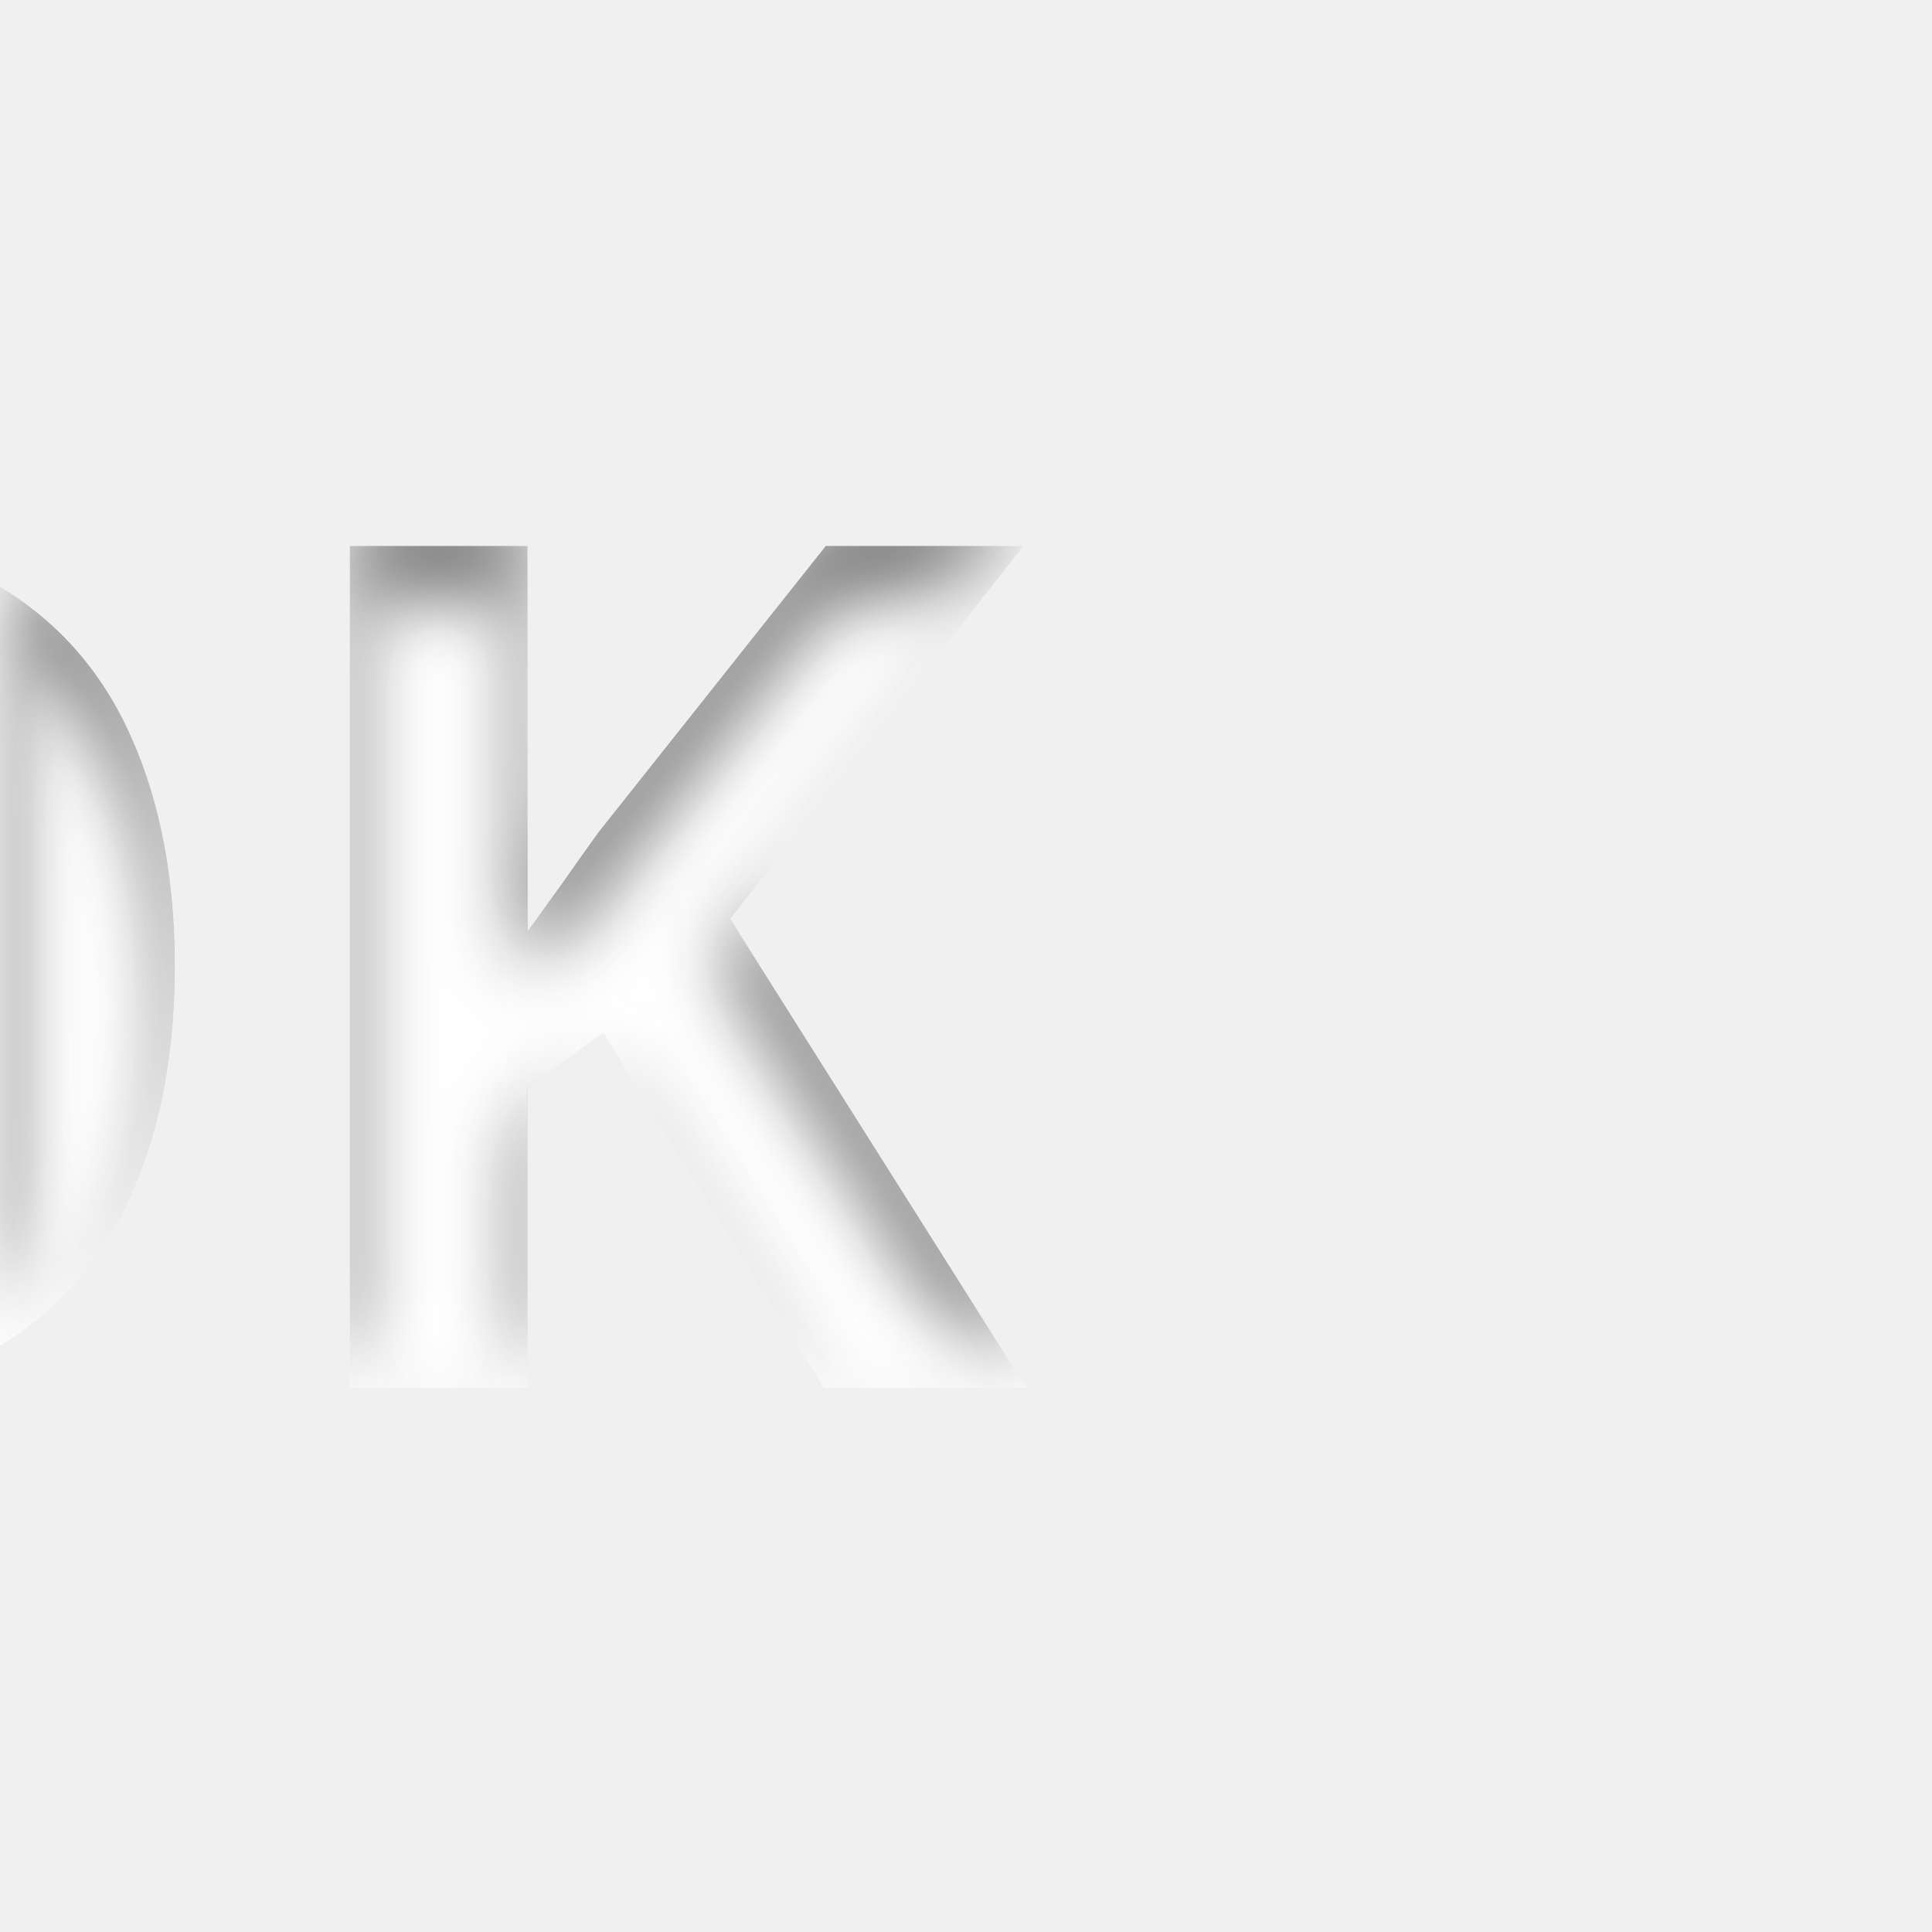
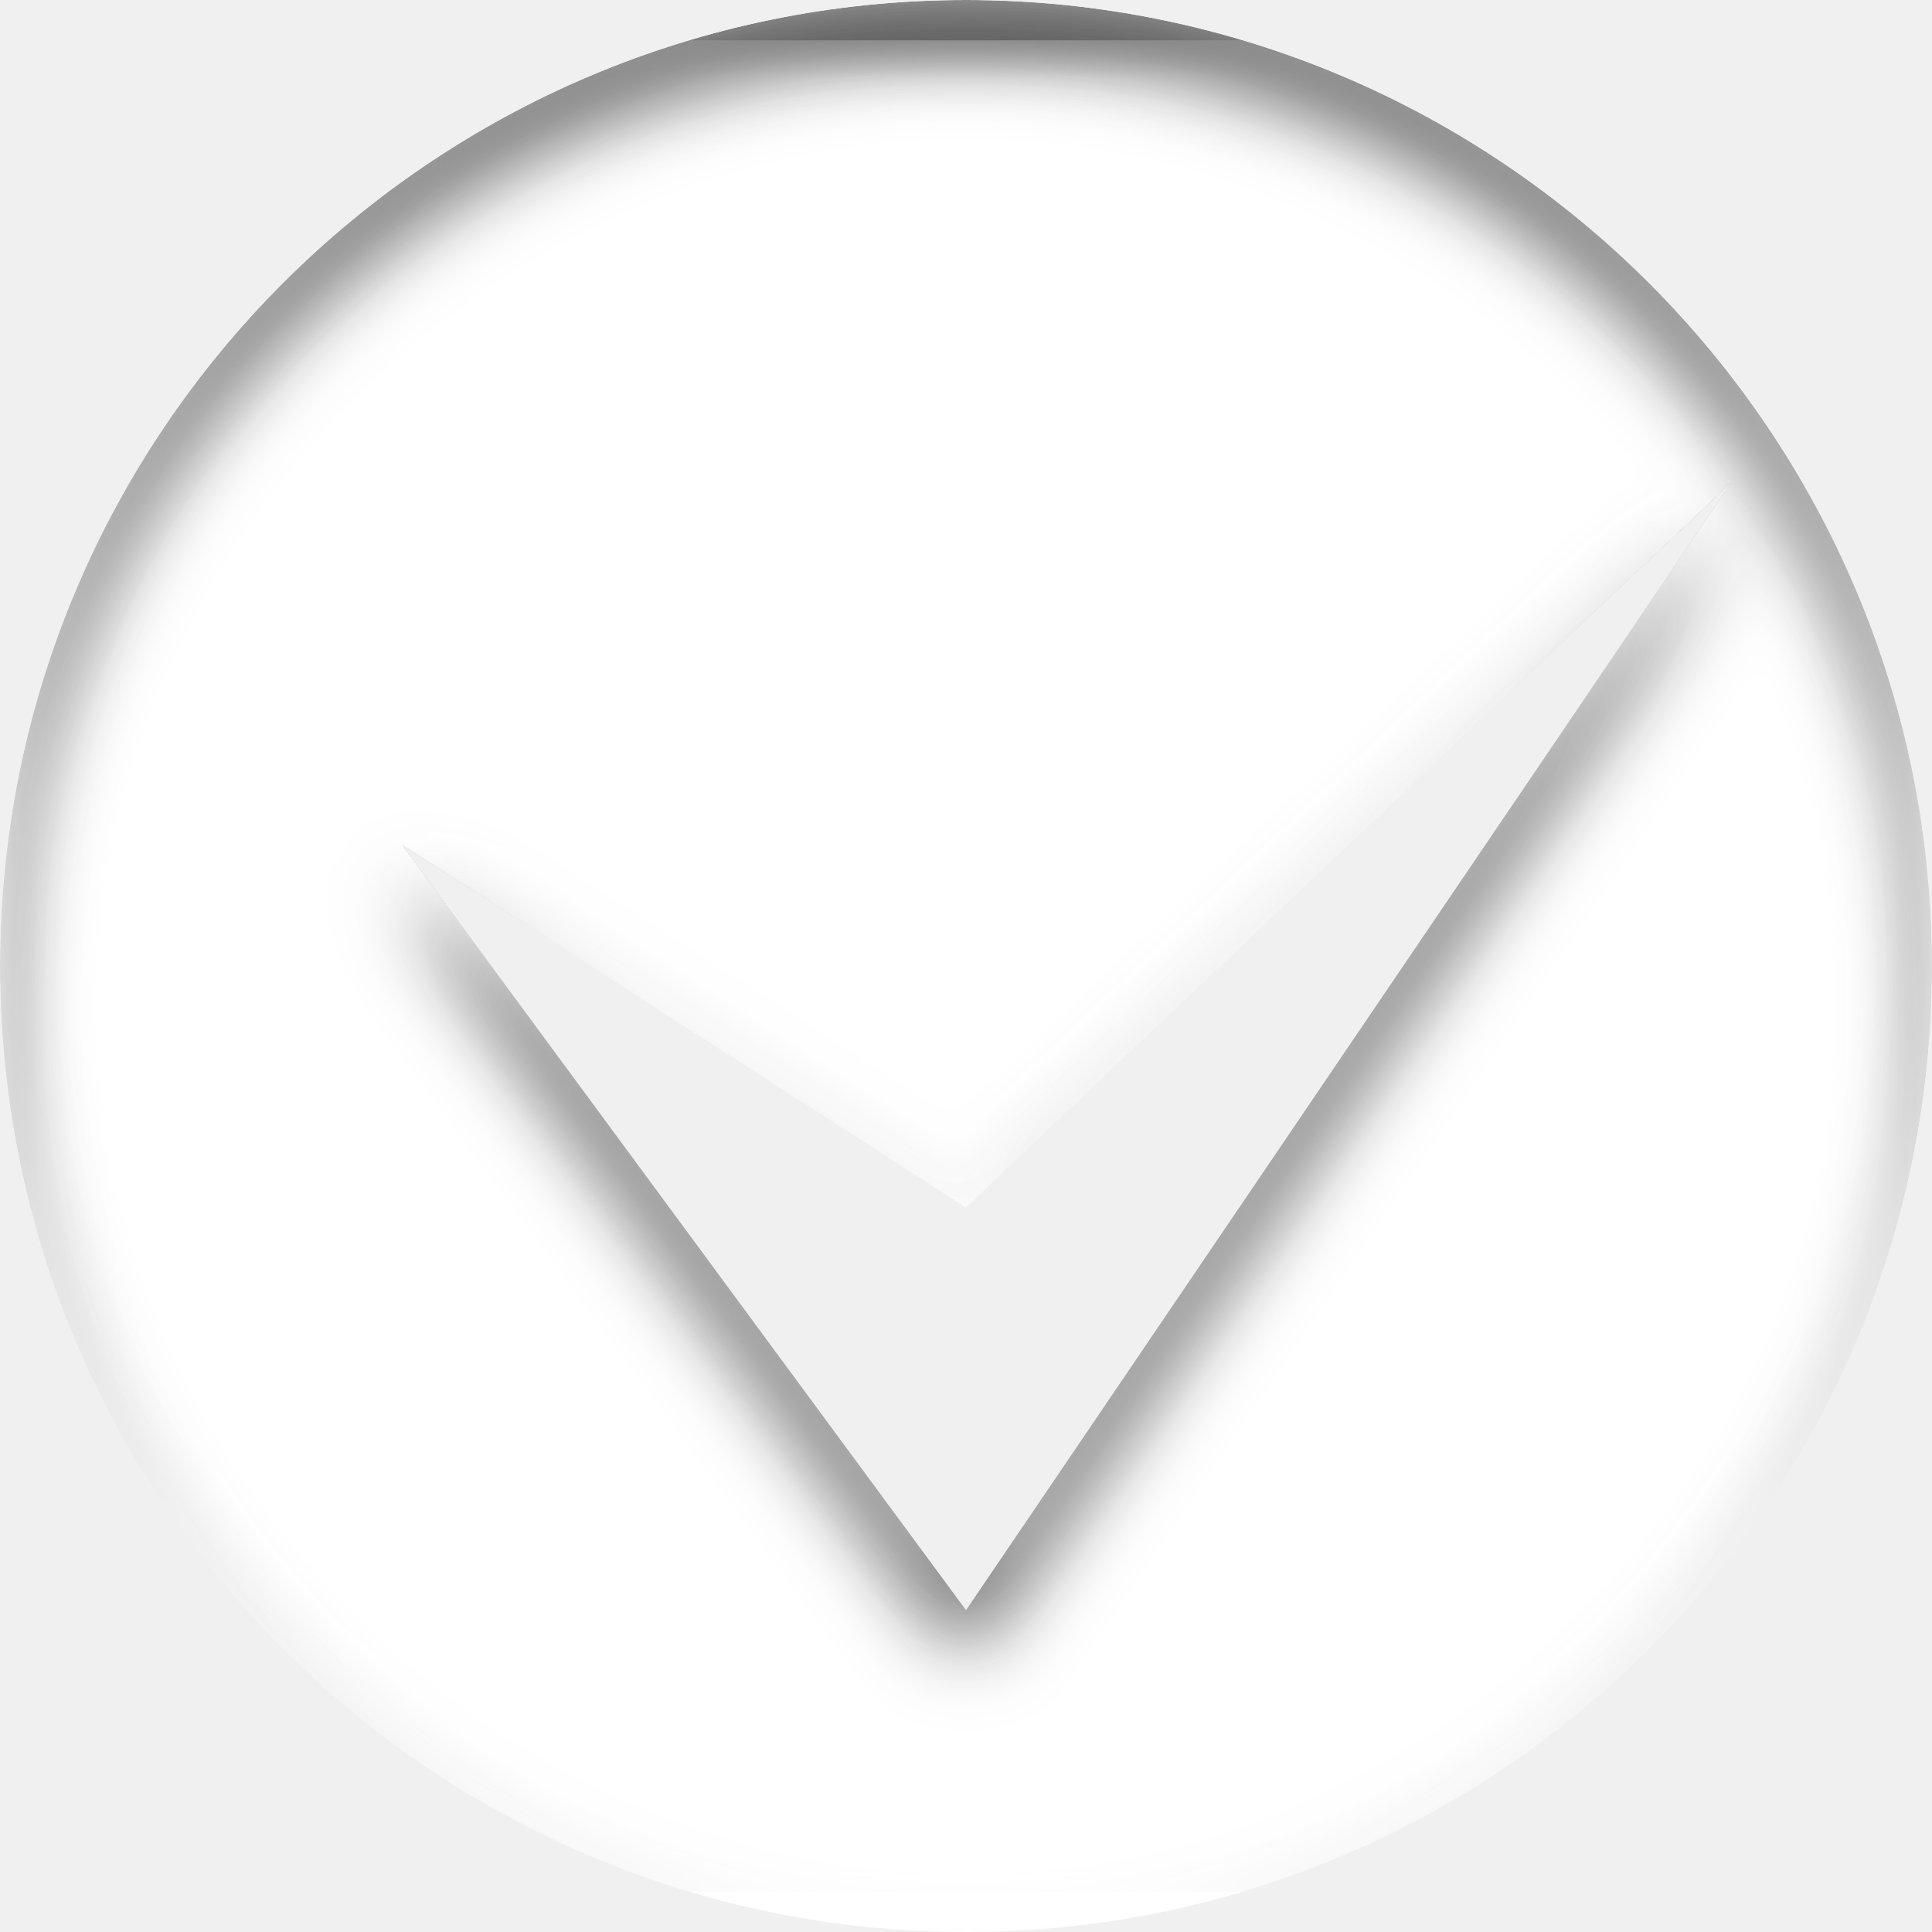
<svg xmlns="http://www.w3.org/2000/svg" xmlns:xlink="http://www.w3.org/1999/xlink" width="48" height="48" id="svg2" version="1.1">
  <defs id="defs4">
    <linearGradient id="linearGradient3802">
      <stop style="stop-color:#8c8c8c;stop-opacity:1;" offset="0" id="stop3804" />
      <stop style="stop-color:#b2b2b2;stop-opacity:1;" offset="1" id="stop3806" />
    </linearGradient>
    <linearGradient id="linearGradient3778">
      <stop style="stop-color:#cccccc;stop-opacity:1;" offset="0" id="stop3780" />
      <stop style="stop-color:#999999;stop-opacity:1;" offset="1" id="stop3782" />
    </linearGradient>
    <linearGradient xlink:href="#linearGradient3778" id="linearGradient3784" x1="3.522" y1="18.402" x2="19.204" y2="18.402" gradientUnits="userSpaceOnUse" />
    <linearGradient xlink:href="#linearGradient3778" id="linearGradient3797" gradientUnits="userSpaceOnUse" x1="3.522" y1="18.402" x2="19.204" y2="18.402" gradientTransform="matrix(2.536101,0,0,2.452055,-4.818041,-21.12329)" />
    <filter id="filter3908" color-interpolation-filters="sRGB" x="-0.1" width="2" height="2">
      <feGaussianBlur id="feGaussianBlur3910" stdDeviation="1" result="result8" />
      <feOffset id="feOffset3912" dx="0" dy="1" result="result11" />
      <feComposite id="feComposite3914" in2="result11" result="result6" in="SourceGraphic" operator="in" />
      <feFlood id="feFlood3916" result="result10" in="result6" flood-opacity="0.8" flood-color="rgb(0,0,0)" />
      <feBlend id="feBlend3918" in2="result10" mode="normal" in="result6" result="result12" />
      <feComposite id="feComposite3920" in2="SourceGraphic" result="fbSourceGraphic" operator="in" />
      <feColorMatrix result="fbSourceGraphicAlpha" in="fbSourceGraphic" values="0 0 0 -1 0 0 0 0 -1 0 0 0 0 -1 0 0 0 0 1 0" id="feColorMatrix3528" />
      <feGaussianBlur id="feGaussianBlur3530" stdDeviation="1" result="result8" in="fbSourceGraphic" />
      <feOffset id="feOffset3532" dx="0" dy="-1" result="result11" />
      <feComposite id="feComposite3534" in2="result11" result="result6" in="fbSourceGraphic" operator="in" />
      <feFlood id="feFlood3536" result="result10" flood-opacity="1" flood-color="rgb(255,255,255)" />
      <feBlend id="feBlend3538" in2="result10" mode="normal" in="result6" result="result13" />
      <feComposite id="feComposite3540" in2="fbSourceGraphic" result="result2" operator="in" />
    </filter>
    <filter id="filter3508" color-interpolation-filters="sRGB">
      <feGaussianBlur id="feGaussianBlur3510" stdDeviation="2" in="SourceGraphic" result="result0" />
      <feDiffuseLighting id="feDiffuseLighting3512" lighting-color="rgb(255,255,255)" diffuseConstant="1" surfaceScale="1" result="result5" kernelUnitLength="0.01">
        <feDistantLight id="feDistantLight3514" elevation="34" azimuth="90" />
      </feDiffuseLighting>
      <feComposite id="feComposite3516" in2="SourceGraphic" k1="1.4" in="result5" result="fbSourceGraphic" operator="arithmetic" />
      <feGaussianBlur id="feGaussianBlur3518" result="result0" stdDeviation="0.01" />
      <feSpecularLighting id="feSpecularLighting3520" specularExponent="32.658" specularConstant="1" surfaceScale="0" lighting-color="rgb(255,255,255)" result="result1" in="result0">
        <feDistantLight id="feDistantLight3522" azimuth="282" elevation="45" />
      </feSpecularLighting>
      <feComposite id="feComposite3524" in2="result1" k3="1" k2="1" operator="arithmetic" result="result4" in="fbSourceGraphic" />
      <feComposite id="feComposite3526" in2="SourceGraphic" operator="in" result="result2" in="result4" />
    </filter>
  </defs>
  <g id="layer1" transform="translate(0,-1004.362)" style="opacity:1">
-     <text xml:space="preserve" style="font-size:29.304px;font-style:normal;font-variant:normal;font-weight:normal;font-stretch:normal;line-height:125%;letter-spacing:0px;word-spacing:0px;fill:#ffffff;fill-opacity:1;stroke:none;font-family:Droid Sans;-inkscape-font-specification:Droid Sans;filter:url(#filter3908)" x="23.163" y="1038.843" id="text3238">
-       <tspan id="tspan3240" x="23.163" y="1038.843" style="font-weight:bold;text-align:center;text-anchor:middle;-inkscape-font-specification:Droid Sans Bold;fill:#ffffff;fill-opacity:1">OK</tspan>
-     </text>
+     <path style="fill:#ffffff;fill-opacity:1;fill-rule:nonzero;stroke:none;filter:url(#filter3908)" d="m 48,1028.362 c 0,-13.249 -10.745,-24 -24,-24 -13.255,0 -24,10.751 -24,24 0,13.249 10.745,24 24,24 13.255,0 24,-10.751 24,-24 z m -5,-12 -19,28 -14,-19 14,9 z" id="path3774" />
  </g>
</svg>
